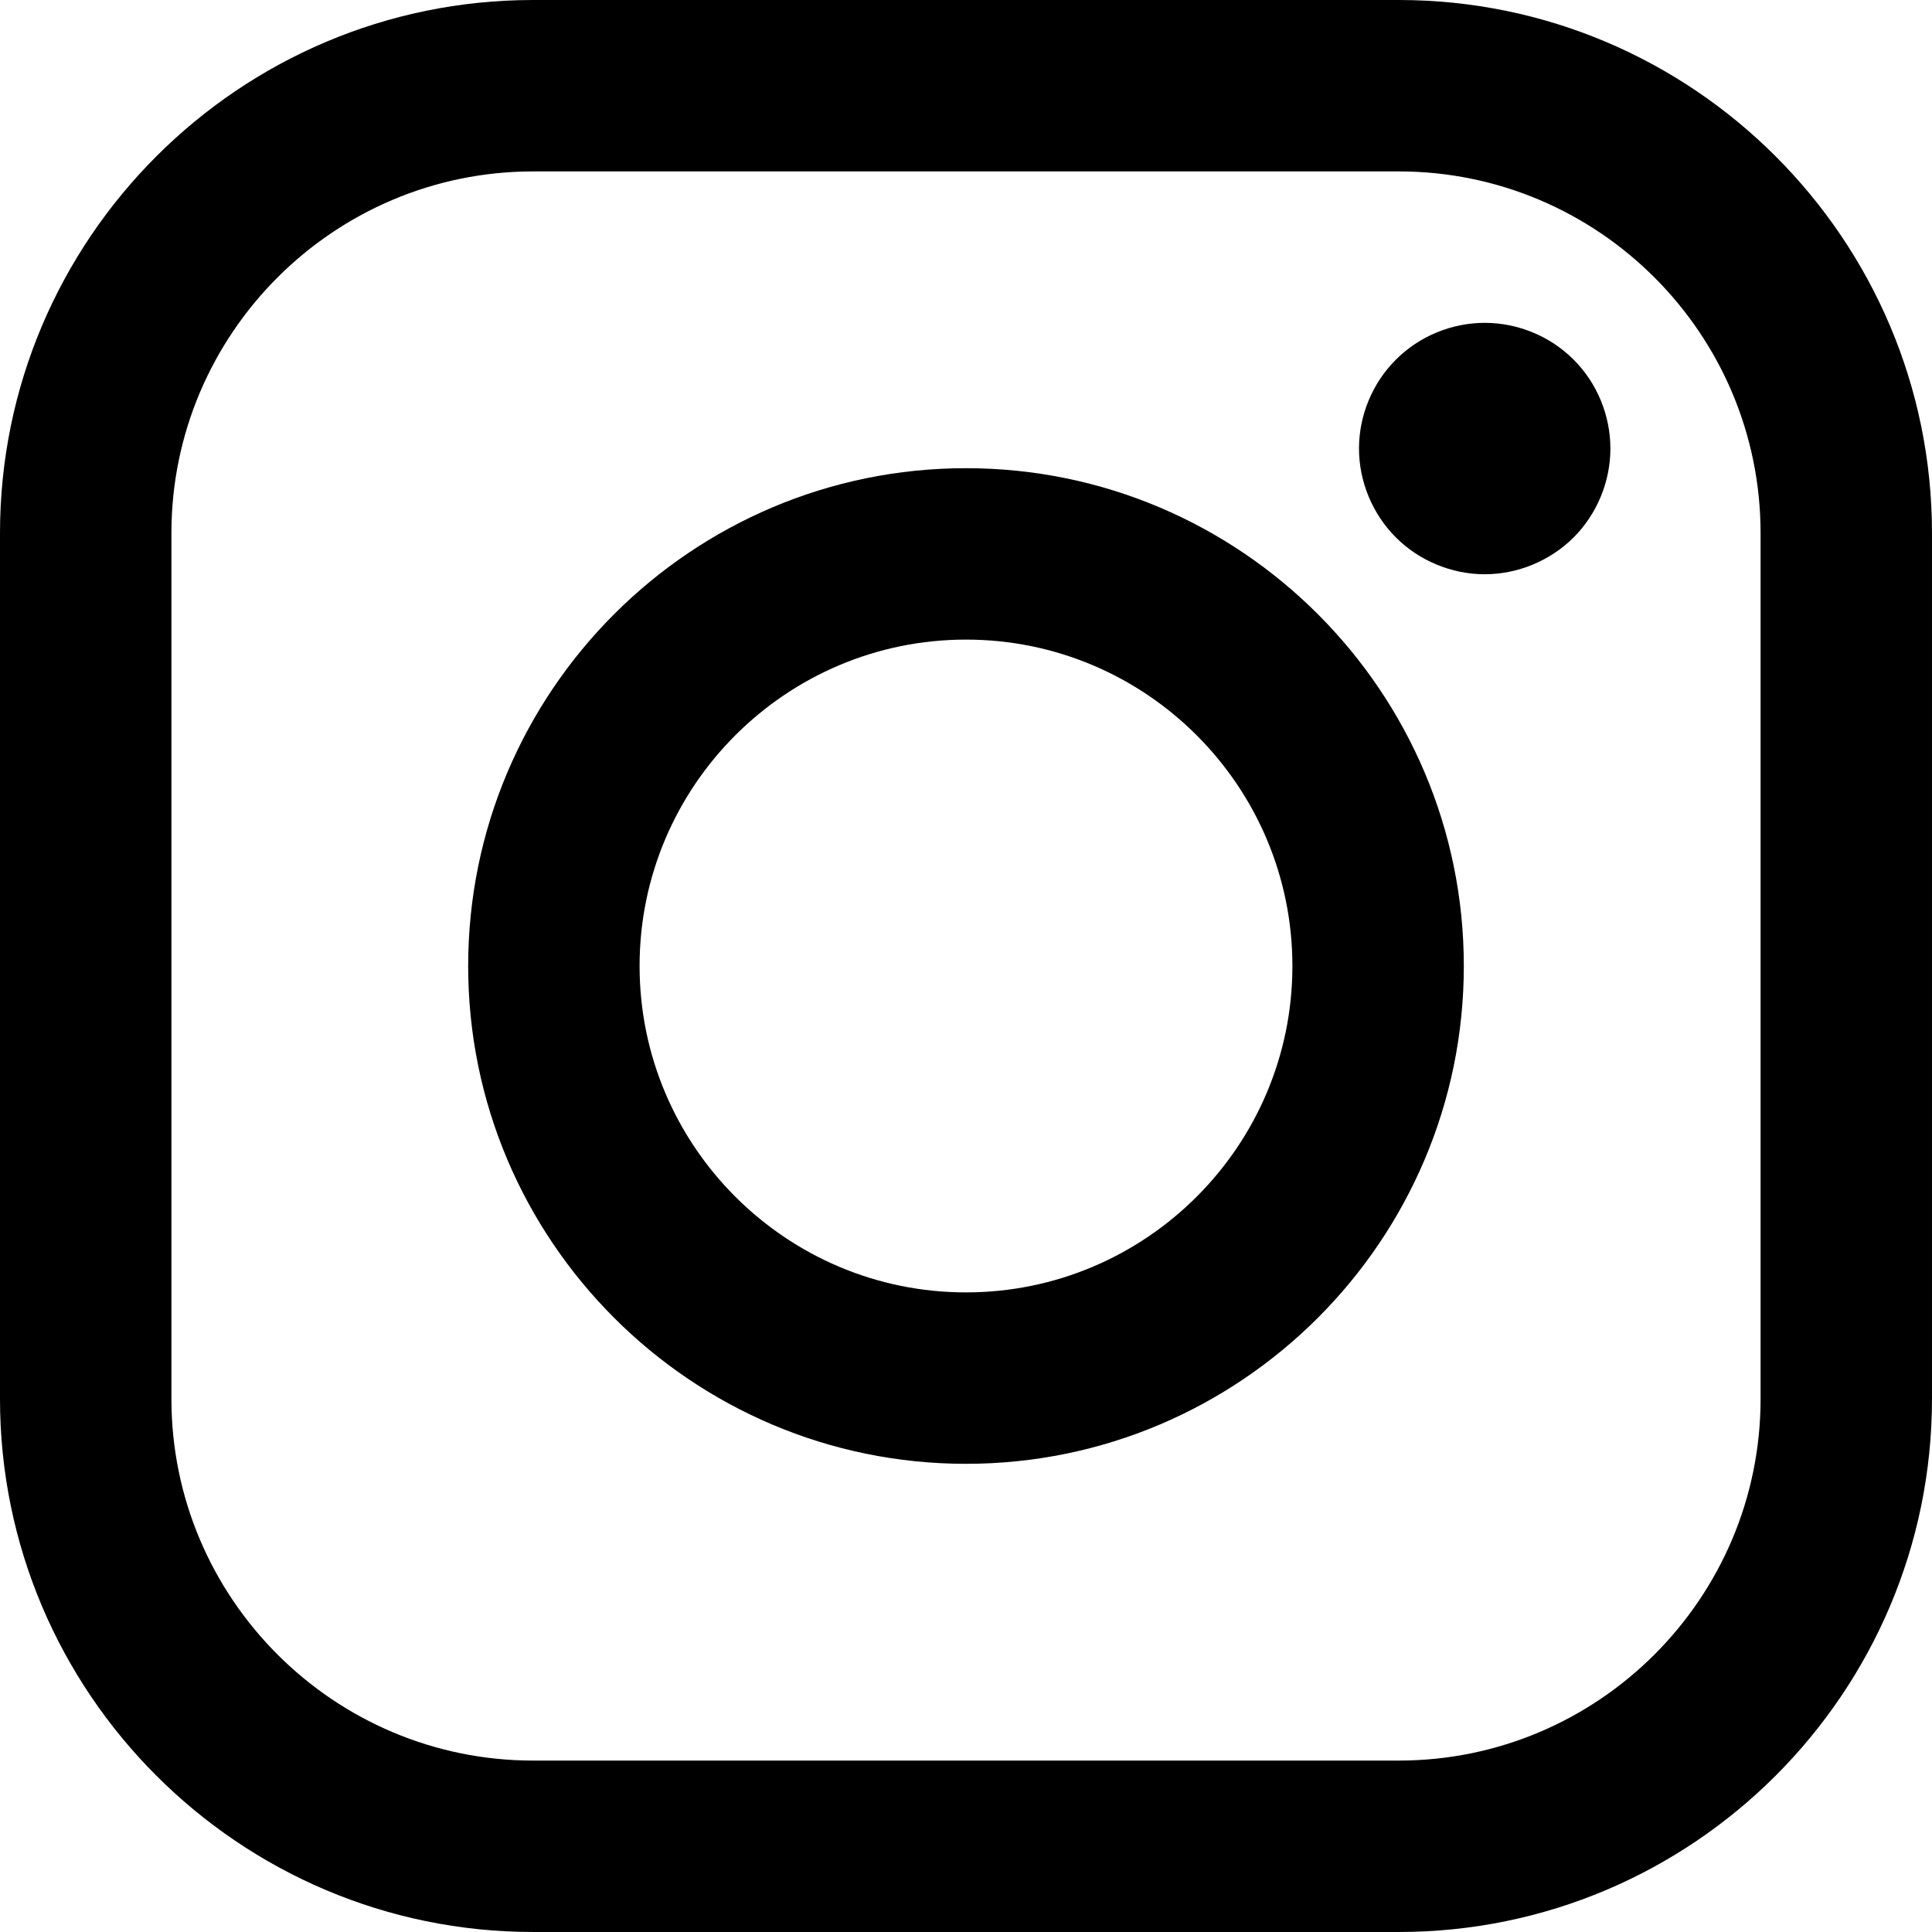
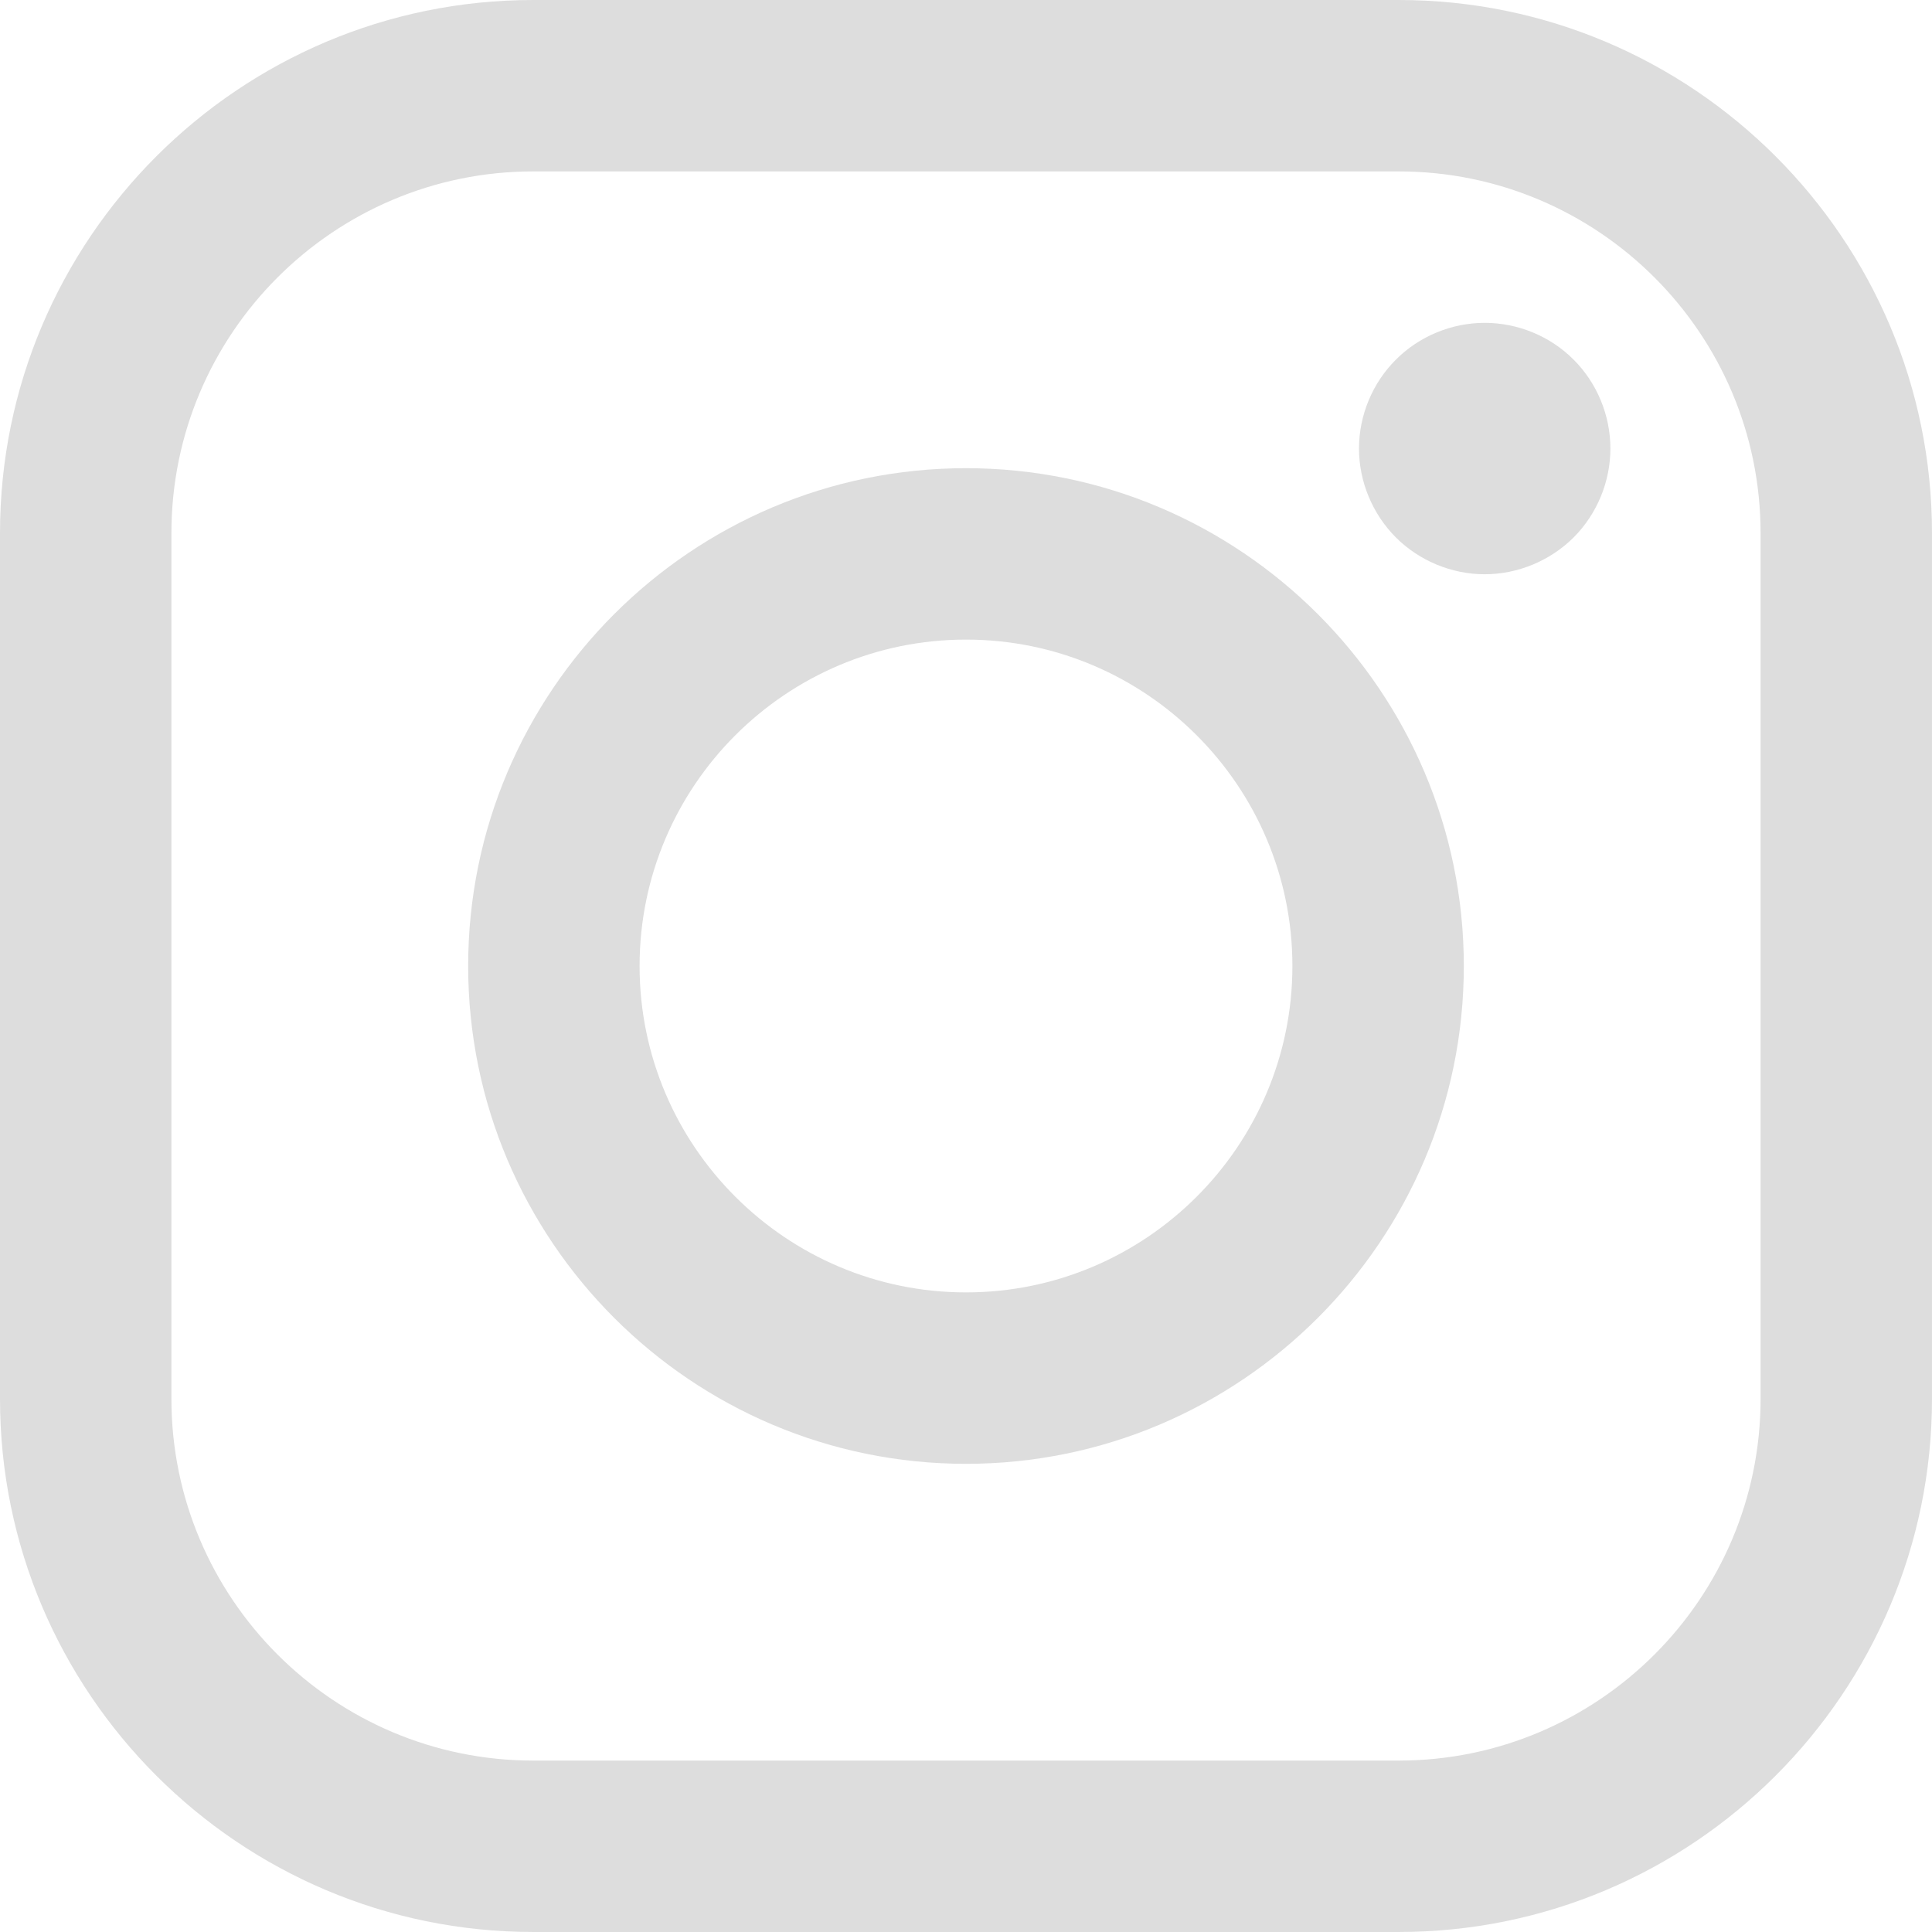
- <svg xmlns="http://www.w3.org/2000/svg" version="1.1" id="Layer_1" x="0px" y="0px" width="169.063px" height="169.063px" viewBox="0 0 169.063 169.063" style="enable-background:new 0 0 169.063 169.063;" xml:space="preserve">
+ <svg xmlns="http://www.w3.org/2000/svg" version="1.1" id="Layer_1" x="0px" y="0px" width="169.063px" height="169.063px" viewBox="0 0 169.063 169.063" style="fill: #ddd" xml:space="preserve">
  <g>
    <path d="M122.406,0H46.654C20.929,0,0,20.93,0,46.655v75.752c0,25.726,20.929,46.655,46.654,46.655h75.752   c25.727,0,46.656-20.93,46.656-46.655V46.655C169.063,20.93,148.133,0,122.406,0z M154.063,122.407   c0,17.455-14.201,31.655-31.656,31.655H46.654C29.2,154.063,15,139.862,15,122.407V46.655C15,29.201,29.2,15,46.654,15h75.752   c17.455,0,31.656,14.201,31.656,31.655V122.407z" />
    <path d="M84.531,40.97c-24.021,0-43.563,19.542-43.563,43.563c0,24.02,19.542,43.561,43.563,43.561s43.563-19.541,43.563-43.561   C128.094,60.512,108.552,40.97,84.531,40.97z M84.531,113.093c-15.749,0-28.563-12.812-28.563-28.561   c0-15.75,12.813-28.563,28.563-28.563s28.563,12.813,28.563,28.563C113.094,100.281,100.28,113.093,84.531,113.093z" />
    <path d="M129.921,28.251c-2.89,0-5.729,1.17-7.77,3.22c-2.051,2.04-3.23,4.88-3.23,7.78c0,2.891,1.18,5.73,3.23,7.78   c2.04,2.04,4.88,3.22,7.77,3.22c2.9,0,5.73-1.18,7.78-3.22c2.05-2.05,3.22-4.89,3.22-7.78c0-2.9-1.17-5.74-3.22-7.78   C135.661,29.421,132.821,28.251,129.921,28.251z" />
  </g>
  <g>
</g>
  <g>
</g>
  <g>
</g>
  <g>
</g>
  <g>
</g>
  <g>
</g>
  <g>
</g>
  <g>
</g>
  <g>
</g>
  <g>
</g>
  <g>
</g>
  <g>
</g>
  <g>
</g>
  <g>
</g>
  <g>
</g>
</svg>
